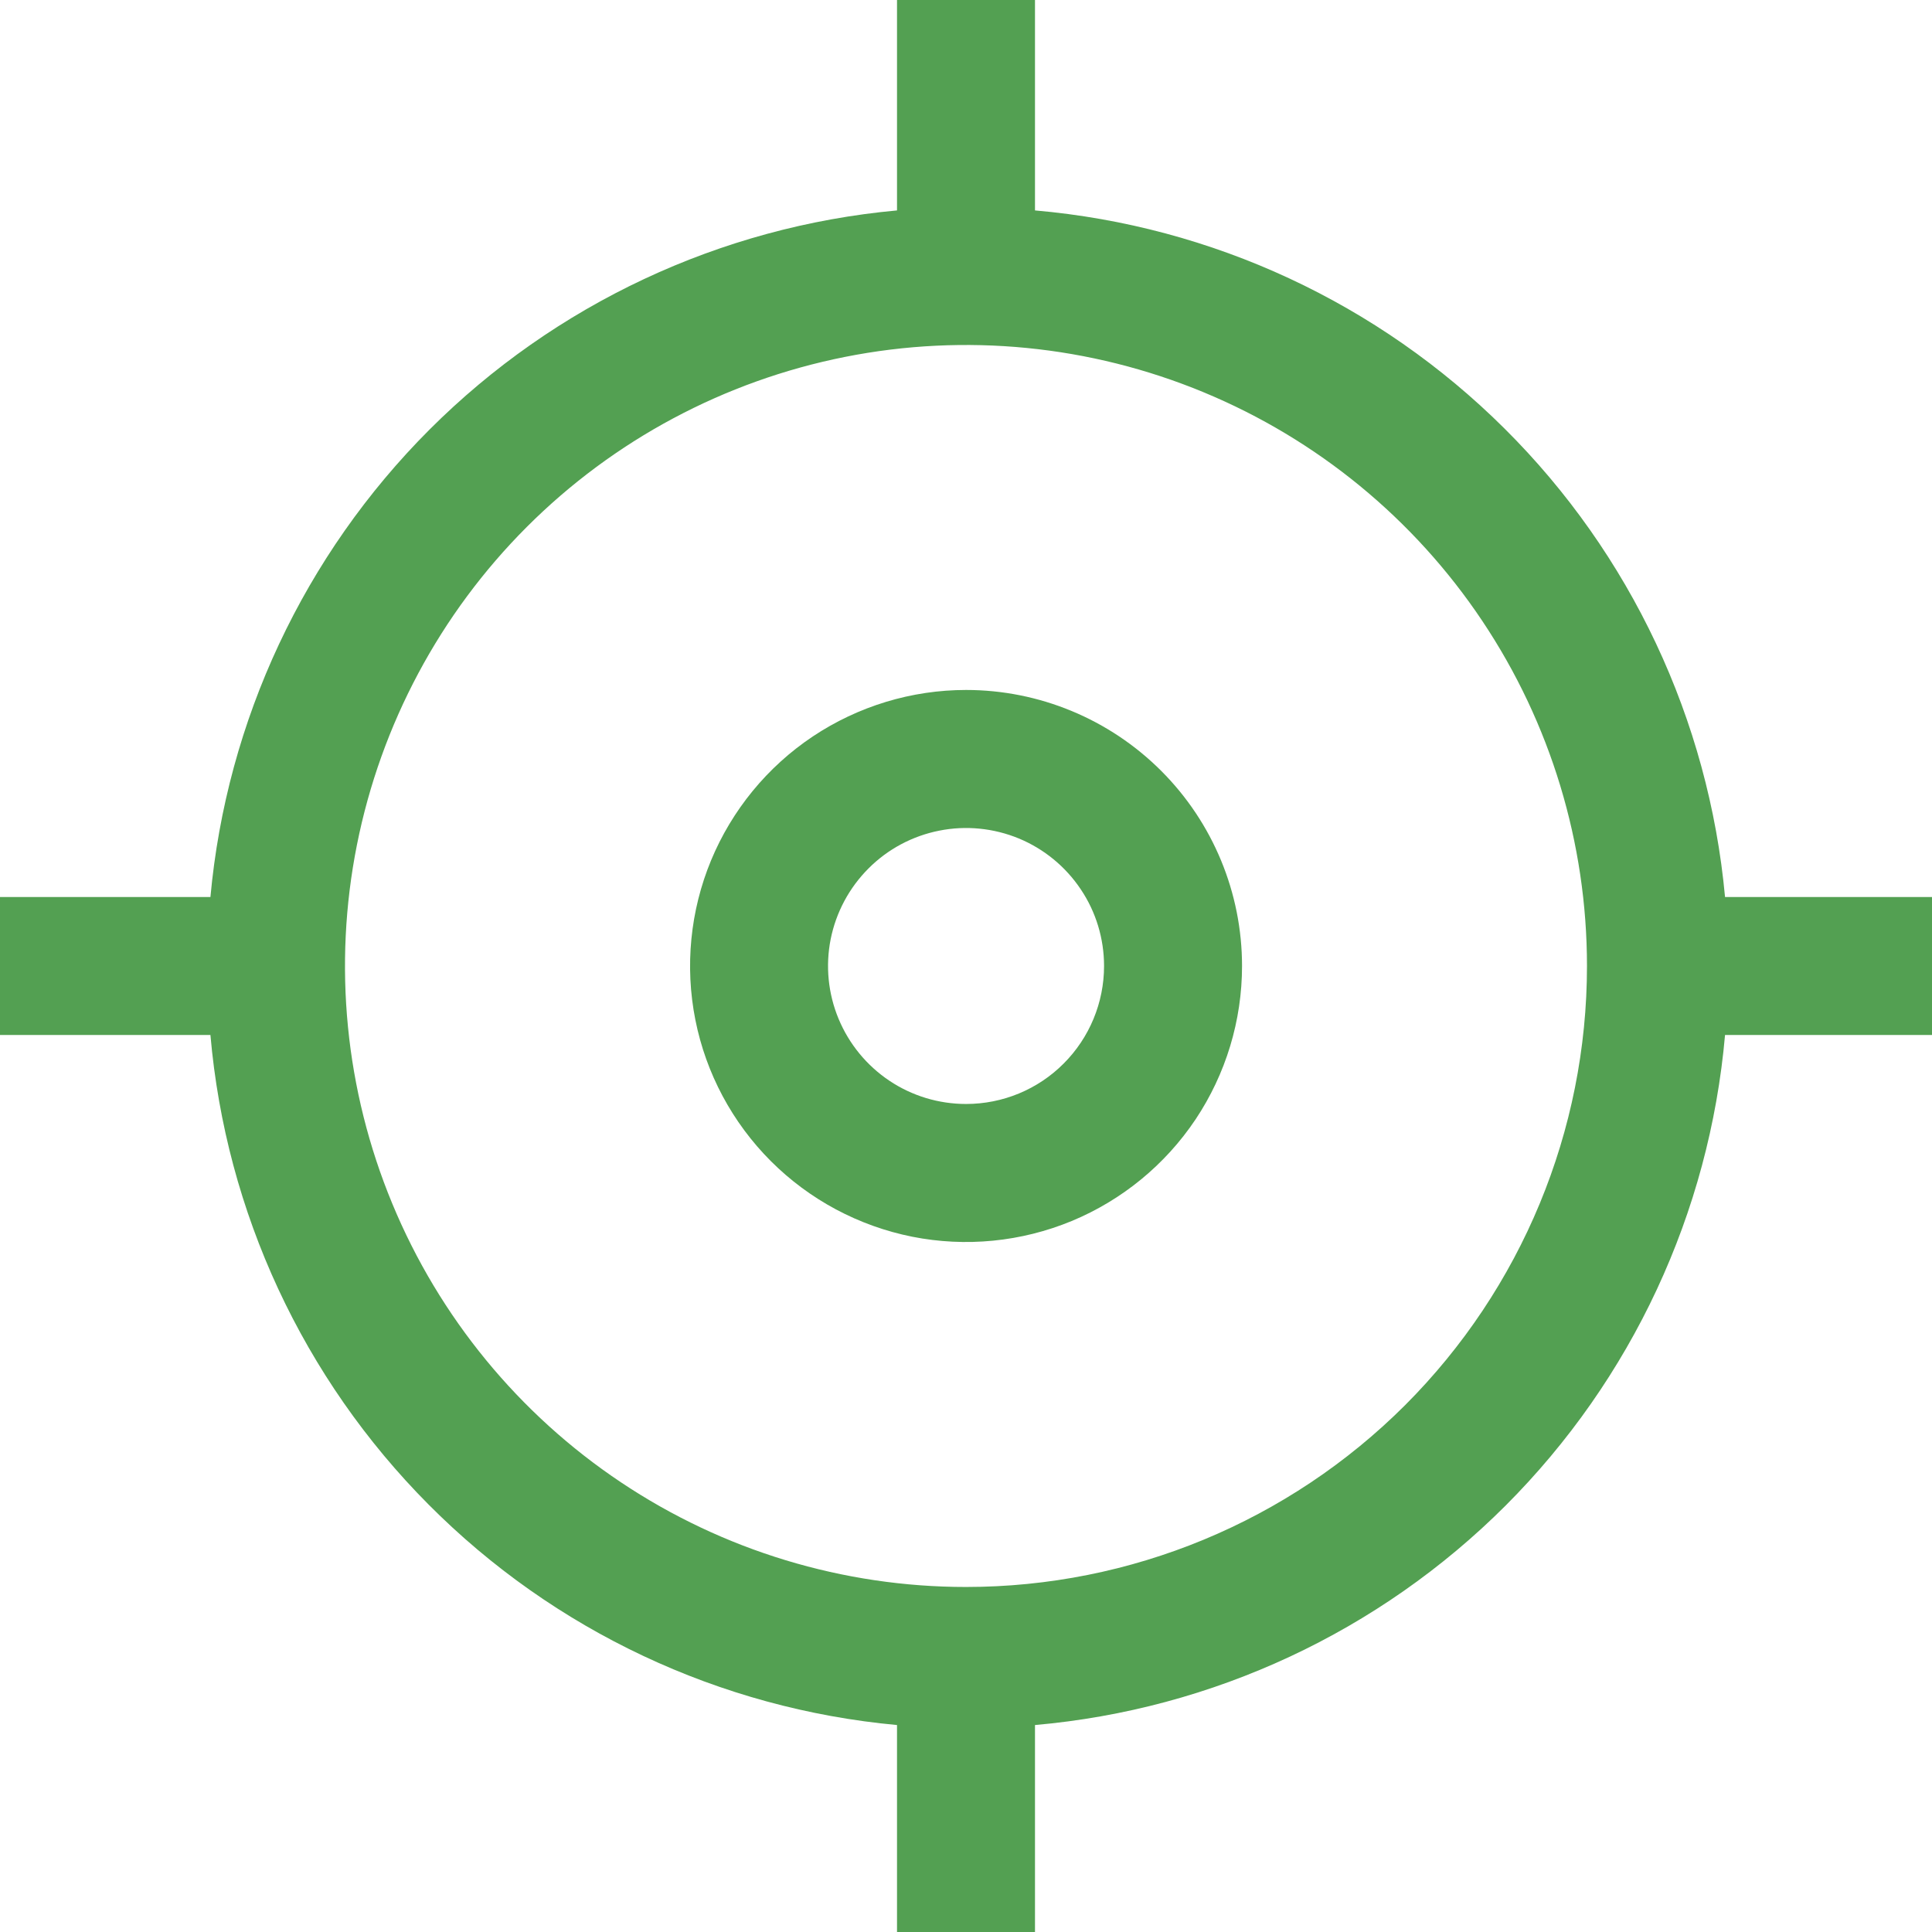
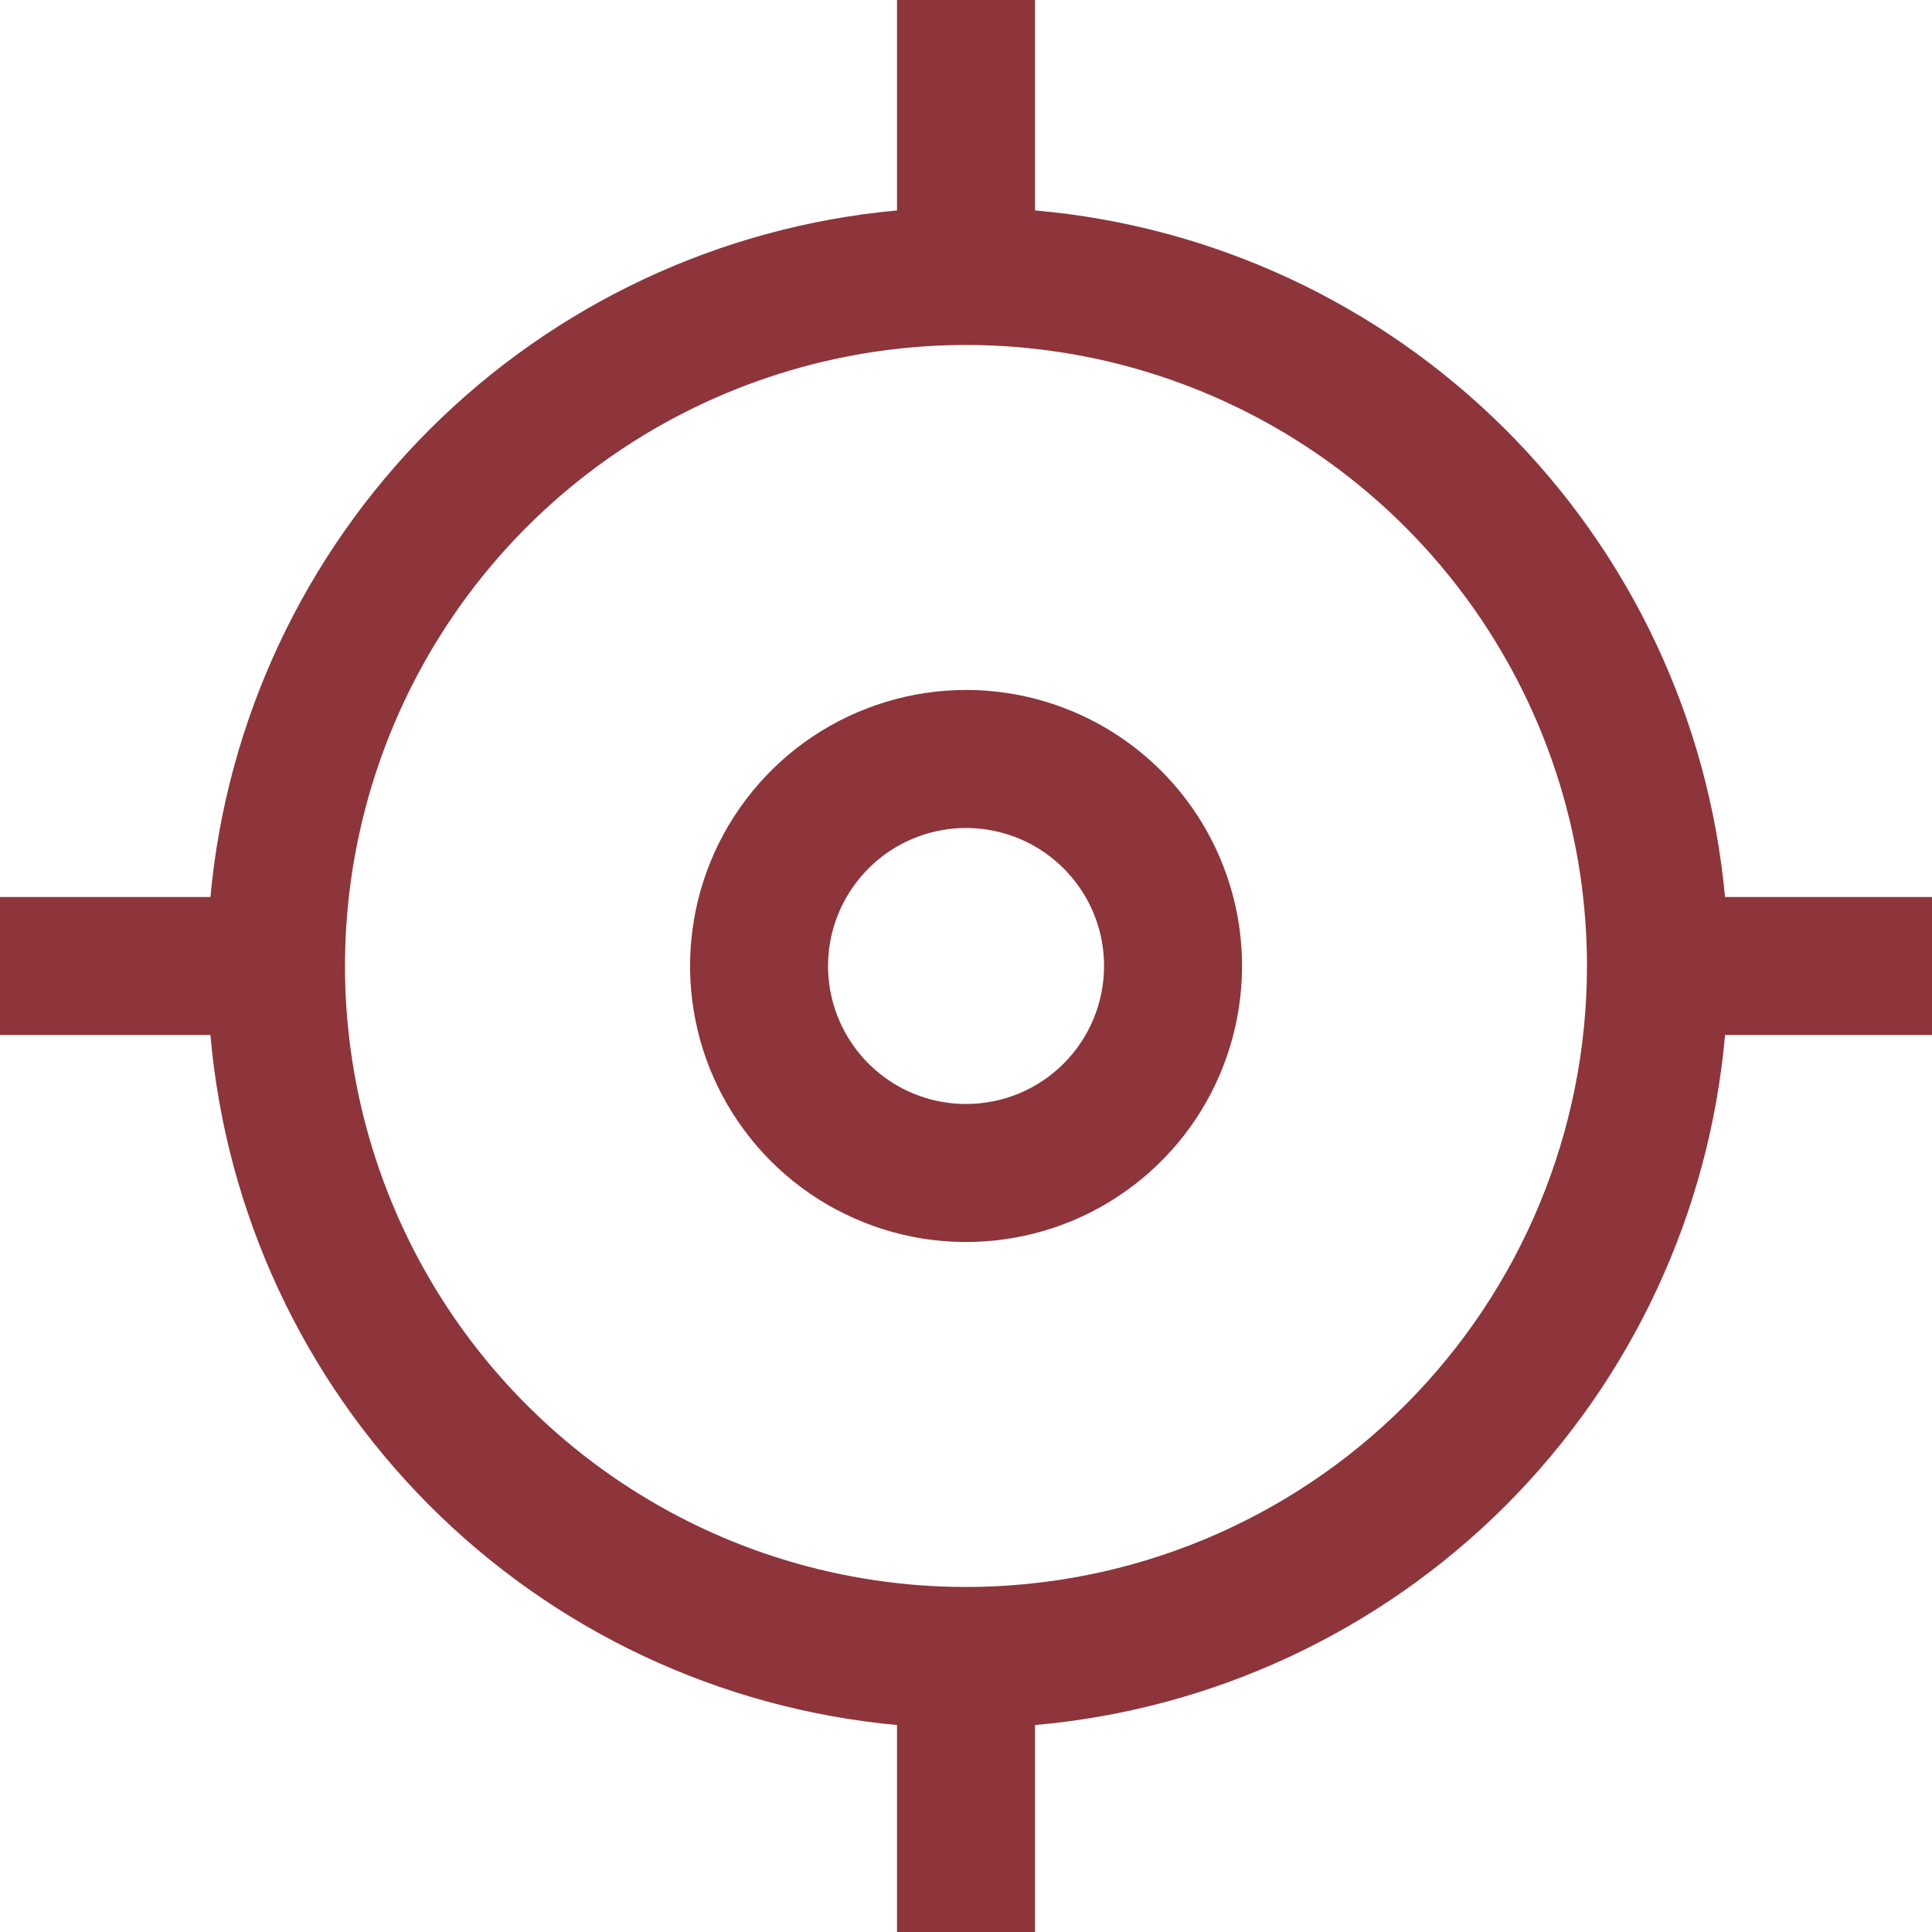
<svg xmlns="http://www.w3.org/2000/svg" width="24" height="24" viewBox="0 0 24 24" fill="none">
-   <path d="M21.429 11.143C21.226 8.942 20.257 6.882 18.69 5.324C17.123 3.765 15.059 2.806 12.857 2.614V0H11.143V2.614C8.949 2.815 6.894 3.779 5.336 5.336C3.779 6.894 2.815 8.949 2.614 11.143H0V12.857H2.614C2.806 15.059 3.765 17.123 5.324 18.69C6.882 20.257 8.942 21.226 11.143 21.429V24H12.857V21.429C15.066 21.235 17.135 20.27 18.703 18.703C20.27 17.135 21.235 15.066 21.429 12.857H24V11.143H21.429ZM12 19.714C10.474 19.714 8.983 19.262 7.714 18.414C6.446 17.567 5.457 16.362 4.873 14.952C4.289 13.543 4.136 11.991 4.434 10.495C4.732 8.999 5.466 7.624 6.545 6.545C7.624 5.466 8.999 4.732 10.495 4.434C11.991 4.136 13.543 4.289 14.952 4.873C16.362 5.457 17.567 6.446 18.414 7.714C19.262 8.983 19.714 10.474 19.714 12C19.714 14.046 18.901 16.008 17.455 17.455C16.008 18.901 14.046 19.714 12 19.714Z" fill="#53A052" />
-   <path d="M12.001 8.571C11.323 8.571 10.66 8.773 10.096 9.149C9.532 9.526 9.093 10.062 8.833 10.688C8.574 11.314 8.506 12.004 8.638 12.669C8.77 13.334 9.097 13.945 9.576 14.424C10.056 14.904 10.667 15.23 11.332 15.363C11.997 15.495 12.686 15.427 13.313 15.168C13.939 14.908 14.475 14.469 14.852 13.905C15.228 13.341 15.429 12.678 15.429 12C15.429 11.091 15.068 10.219 14.425 9.576C13.782 8.933 12.91 8.571 12.001 8.571ZM12.001 13.714C11.662 13.714 11.33 13.614 11.048 13.425C10.767 13.237 10.547 12.969 10.417 12.656C10.287 12.343 10.253 11.998 10.319 11.666C10.386 11.333 10.549 11.028 10.789 10.788C11.028 10.548 11.334 10.385 11.666 10.319C11.999 10.252 12.344 10.287 12.657 10.416C12.97 10.546 13.238 10.766 13.426 11.048C13.615 11.329 13.715 11.661 13.715 12C13.715 12.455 13.534 12.891 13.213 13.212C12.892 13.534 12.456 13.714 12.001 13.714Z" fill="#53A052" />
+   <path d="M21.429 11.143C21.226 8.942 20.257 6.882 18.69 5.324C17.123 3.765 15.059 2.806 12.857 2.614V0H11.143V2.614C8.949 2.815 6.894 3.779 5.336 5.336C3.779 6.894 2.815 8.949 2.614 11.143H0V12.857H2.614C2.806 15.059 3.765 17.123 5.324 18.69C6.882 20.257 8.942 21.226 11.143 21.429V24H12.857V21.429C15.066 21.235 17.135 20.27 18.703 18.703C20.27 17.135 21.235 15.066 21.429 12.857H24V11.143H21.429ZM12 19.714C10.474 19.714 8.983 19.262 7.714 18.414C6.446 17.567 5.457 16.362 4.873 14.952C4.289 13.543 4.136 11.991 4.434 10.495C4.732 8.999 5.466 7.624 6.545 6.545C7.624 5.466 8.999 4.732 10.495 4.434C11.991 4.136 13.543 4.289 14.952 4.873C16.362 5.457 17.567 6.446 18.414 7.714C19.262 8.983 19.714 10.474 19.714 12C19.714 14.046 18.901 16.008 17.455 17.455C16.008 18.901 14.046 19.714 12 19.714Z" fill="#8D353A" />
+   <path d="M12.001 8.571C11.323 8.571 10.66 8.773 10.096 9.149C9.532 9.526 9.093 10.062 8.833 10.688C8.574 11.314 8.506 12.004 8.638 12.669C8.77 13.334 9.097 13.945 9.576 14.424C10.056 14.904 10.667 15.23 11.332 15.363C11.997 15.495 12.686 15.427 13.313 15.168C13.939 14.908 14.475 14.469 14.852 13.905C15.228 13.341 15.429 12.678 15.429 12C15.429 11.091 15.068 10.219 14.425 9.576C13.782 8.933 12.91 8.571 12.001 8.571ZM12.001 13.714C11.662 13.714 11.33 13.614 11.048 13.425C10.767 13.237 10.547 12.969 10.417 12.656C10.287 12.343 10.253 11.998 10.319 11.666C10.386 11.333 10.549 11.028 10.789 10.788C11.028 10.548 11.334 10.385 11.666 10.319C11.999 10.252 12.344 10.287 12.657 10.416C12.97 10.546 13.238 10.766 13.426 11.048C13.615 11.329 13.715 11.661 13.715 12C13.715 12.455 13.534 12.891 13.213 13.212C12.892 13.534 12.456 13.714 12.001 13.714Z" fill="#8D353A" />
</svg>
